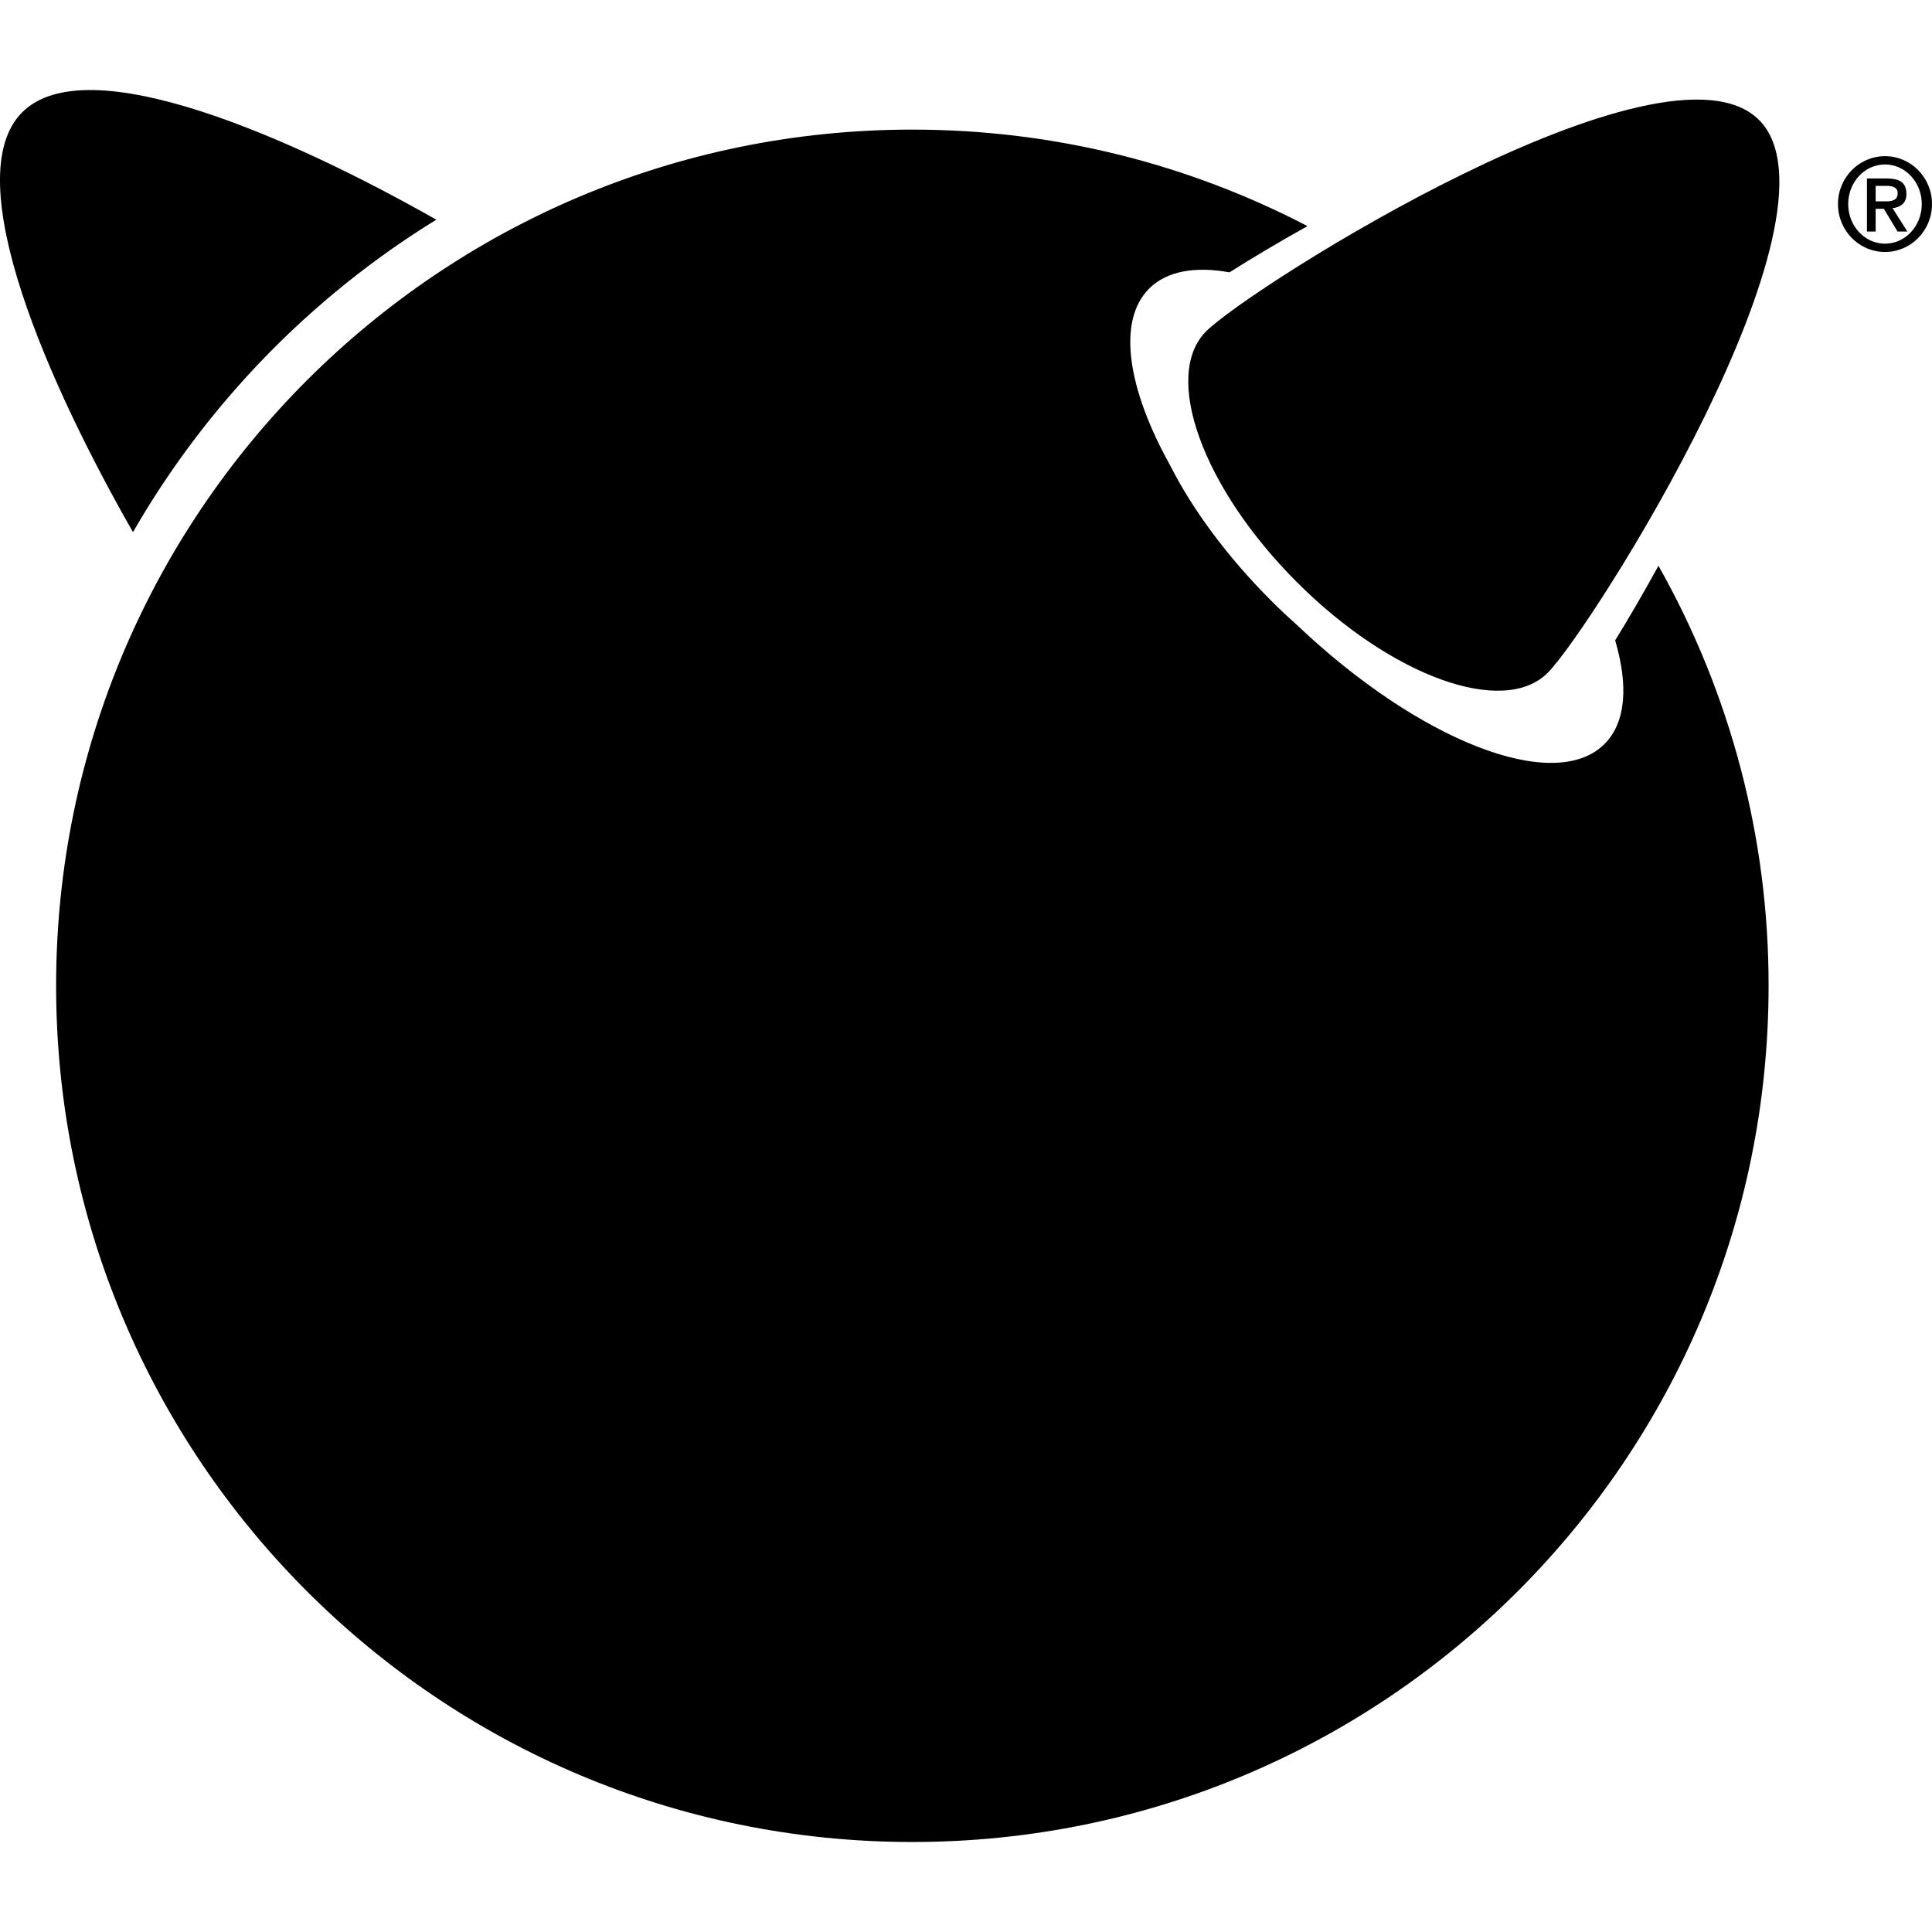
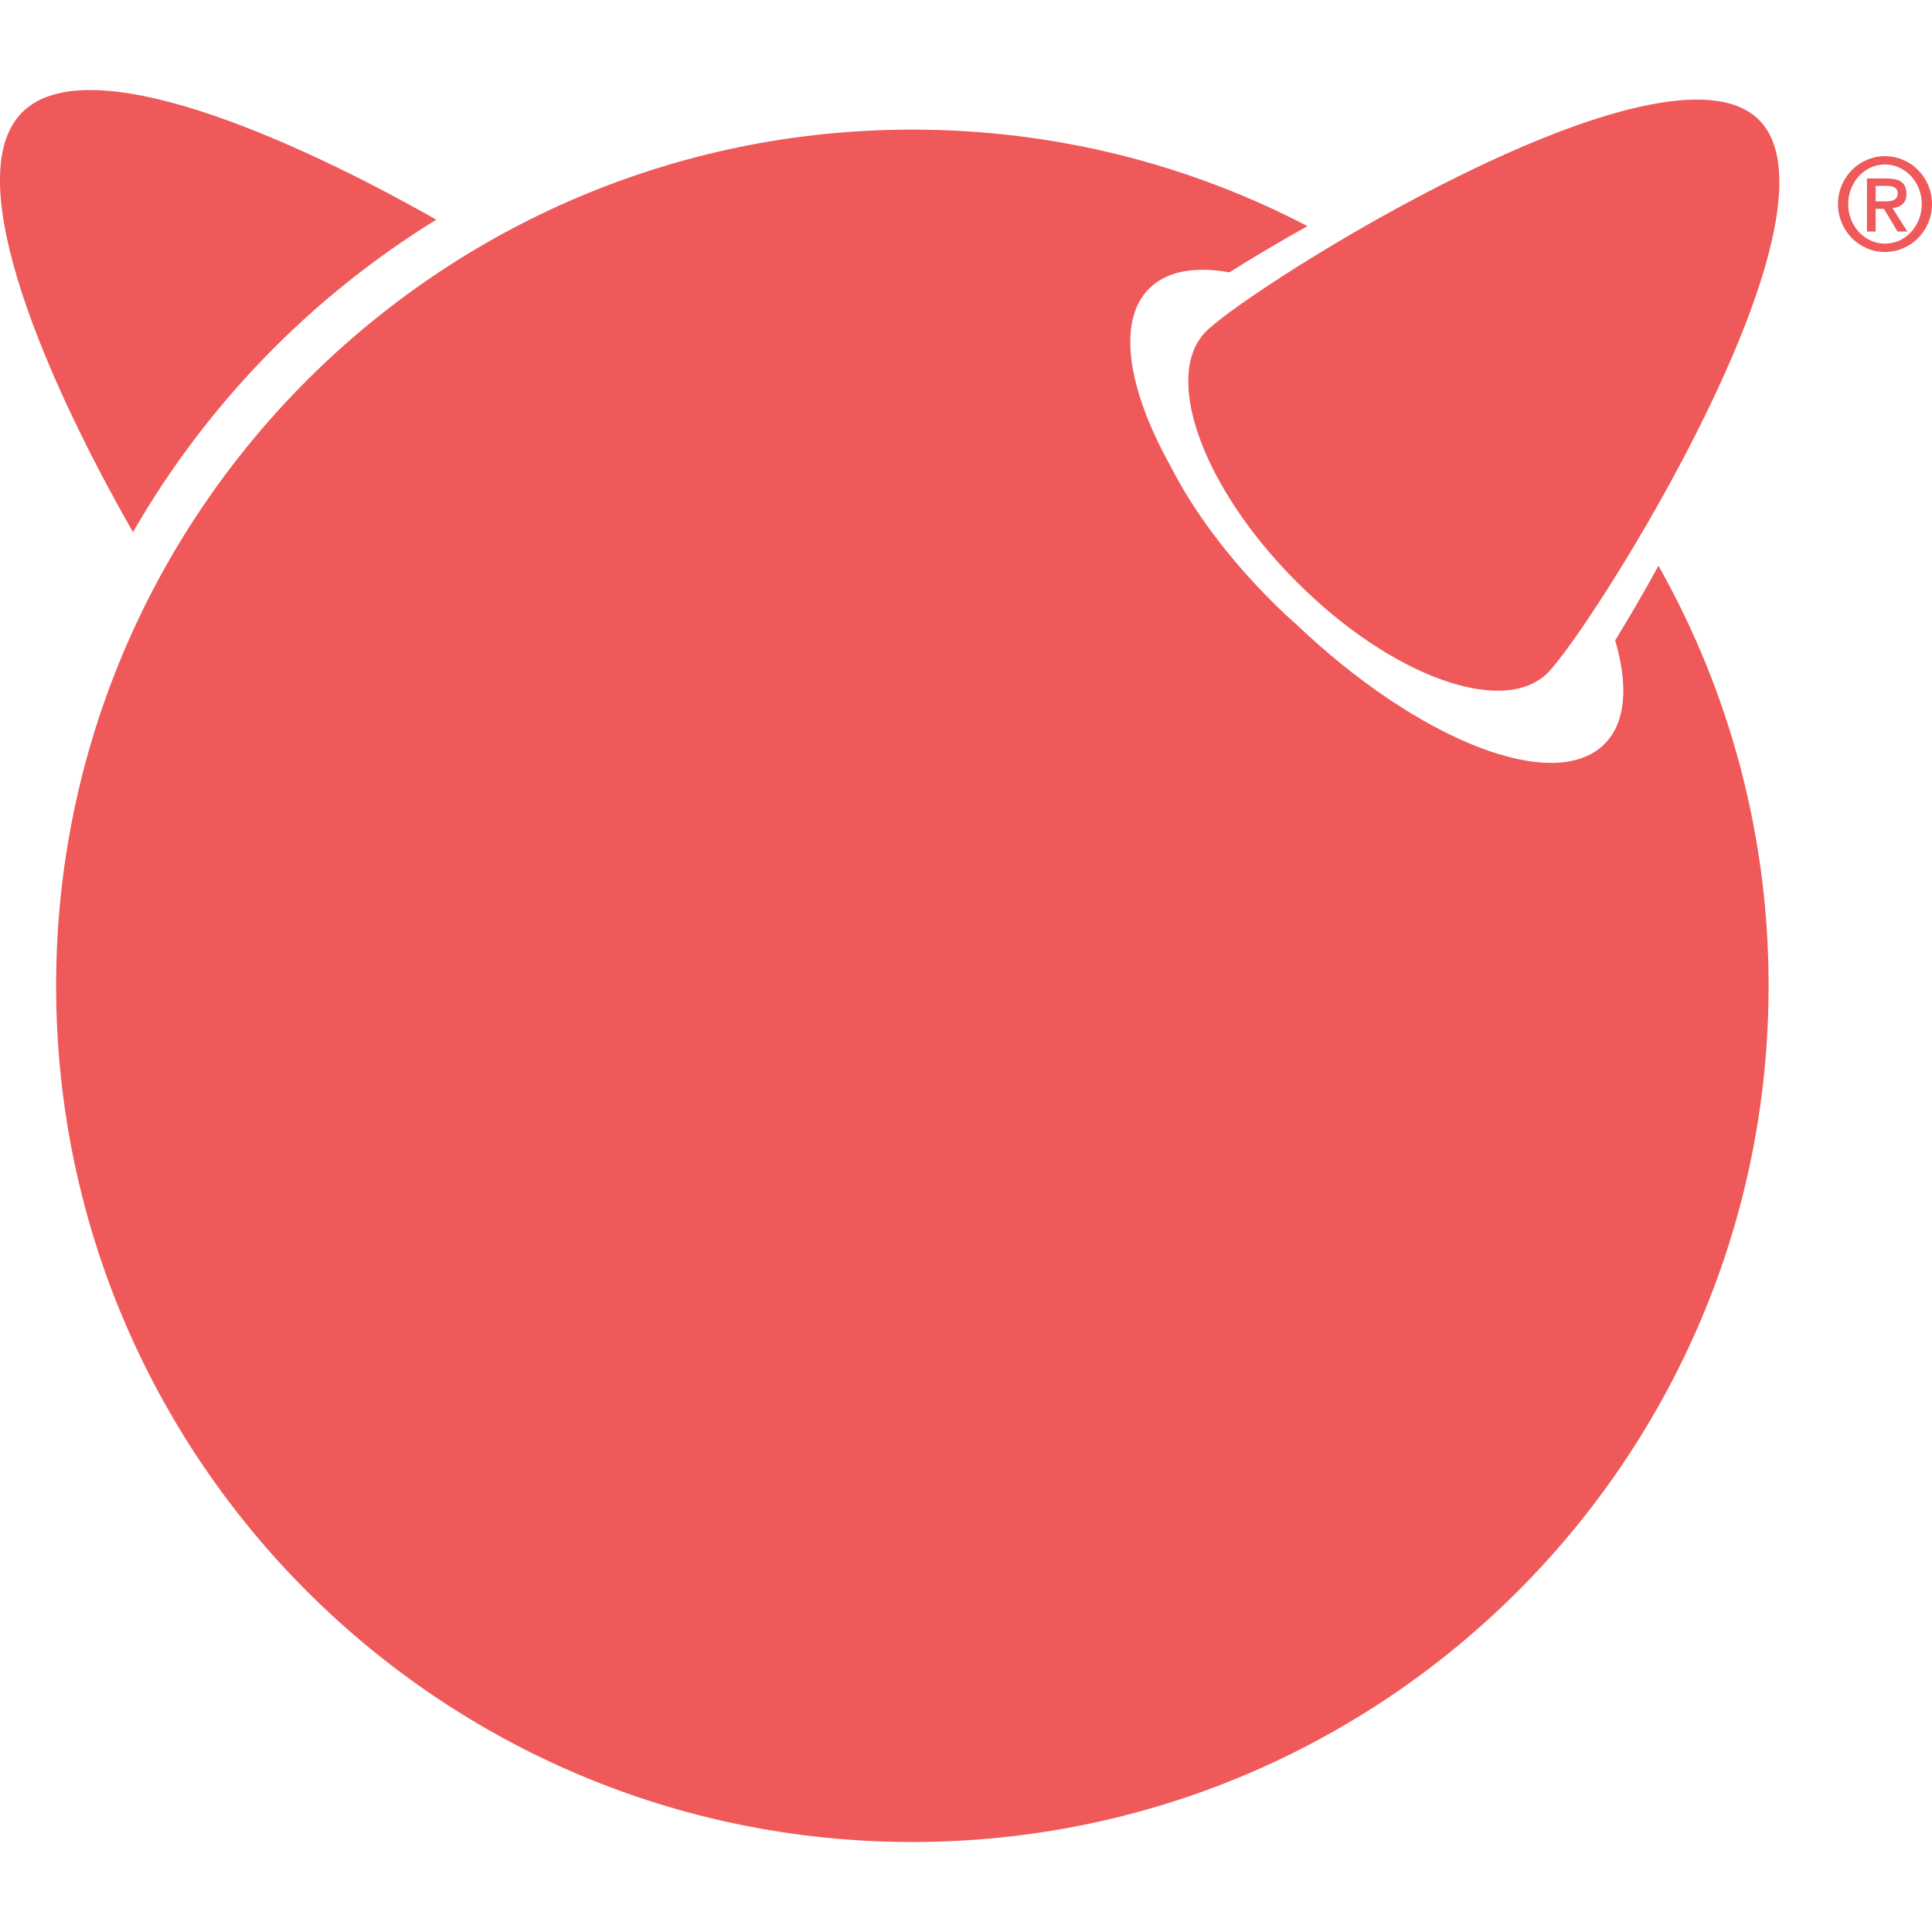
- <svg xmlns="http://www.w3.org/2000/svg" role="img" viewBox="0 0 24 24">
+ <svg xmlns="http://www.w3.org/2000/svg" fill="#EF5959" role="img" viewBox="0 0 24 24">
  <path d="M23.682 2.406c-.001-.149-.097-.187-.24-.189h-.25v.659h.108v-.282h.102l.17.282h.122l-.184-.29c.102-.012.175-.065.172-.18zm-.382.096v-.193h.13c.06-.002.145.011.143.089.005.09-.08.107-.153.103h-.12zM21.851 1.49c1.172 1.171-2.077 6.319-2.626 6.869-.549.548-1.944.044-3.115-1.128-1.172-1.171-1.676-2.566-1.127-3.115.549-.55 5.697-3.798 6.868-2.626zM1.652 6.61C.626 4.818-.544 2.215.276 1.395c.81-.81 3.355.319 5.144 1.334A11.003 11.003 0 0 0 1.652 6.61zm18.95.418a10.584 10.584 0 0 1 1.368 5.218c0 5.874-4.762 10.636-10.637 10.636C5.459 22.882.697 18.12.697 12.246.697 6.371 5.459 1.61 11.333 1.61c1.771 0 3.441.433 4.909 1.199-.361.201-.69.398-.969.574-.428-.077-.778-.017-.998.202-.402.402-.269 1.245.263 2.2.273.539.701 1.124 1.25 1.674.103.104.208.202.315.297 1.519 1.446 3.205 2.111 3.829 1.486.267-.267.297-.728.132-1.287.167-.27.35-.584.538-.927zm2.814-5.088c-.322 0-.584.266-.584.595s.261.595.584.595c.323 0 .584-.266.584-.595s-.261-.595-.584-.595zm0 1.087c-.252 0-.457-.22-.457-.492s.204-.492.457-.492c.252 0 .457.22.457.492s-.204.492-.457.492z" />
</svg>
